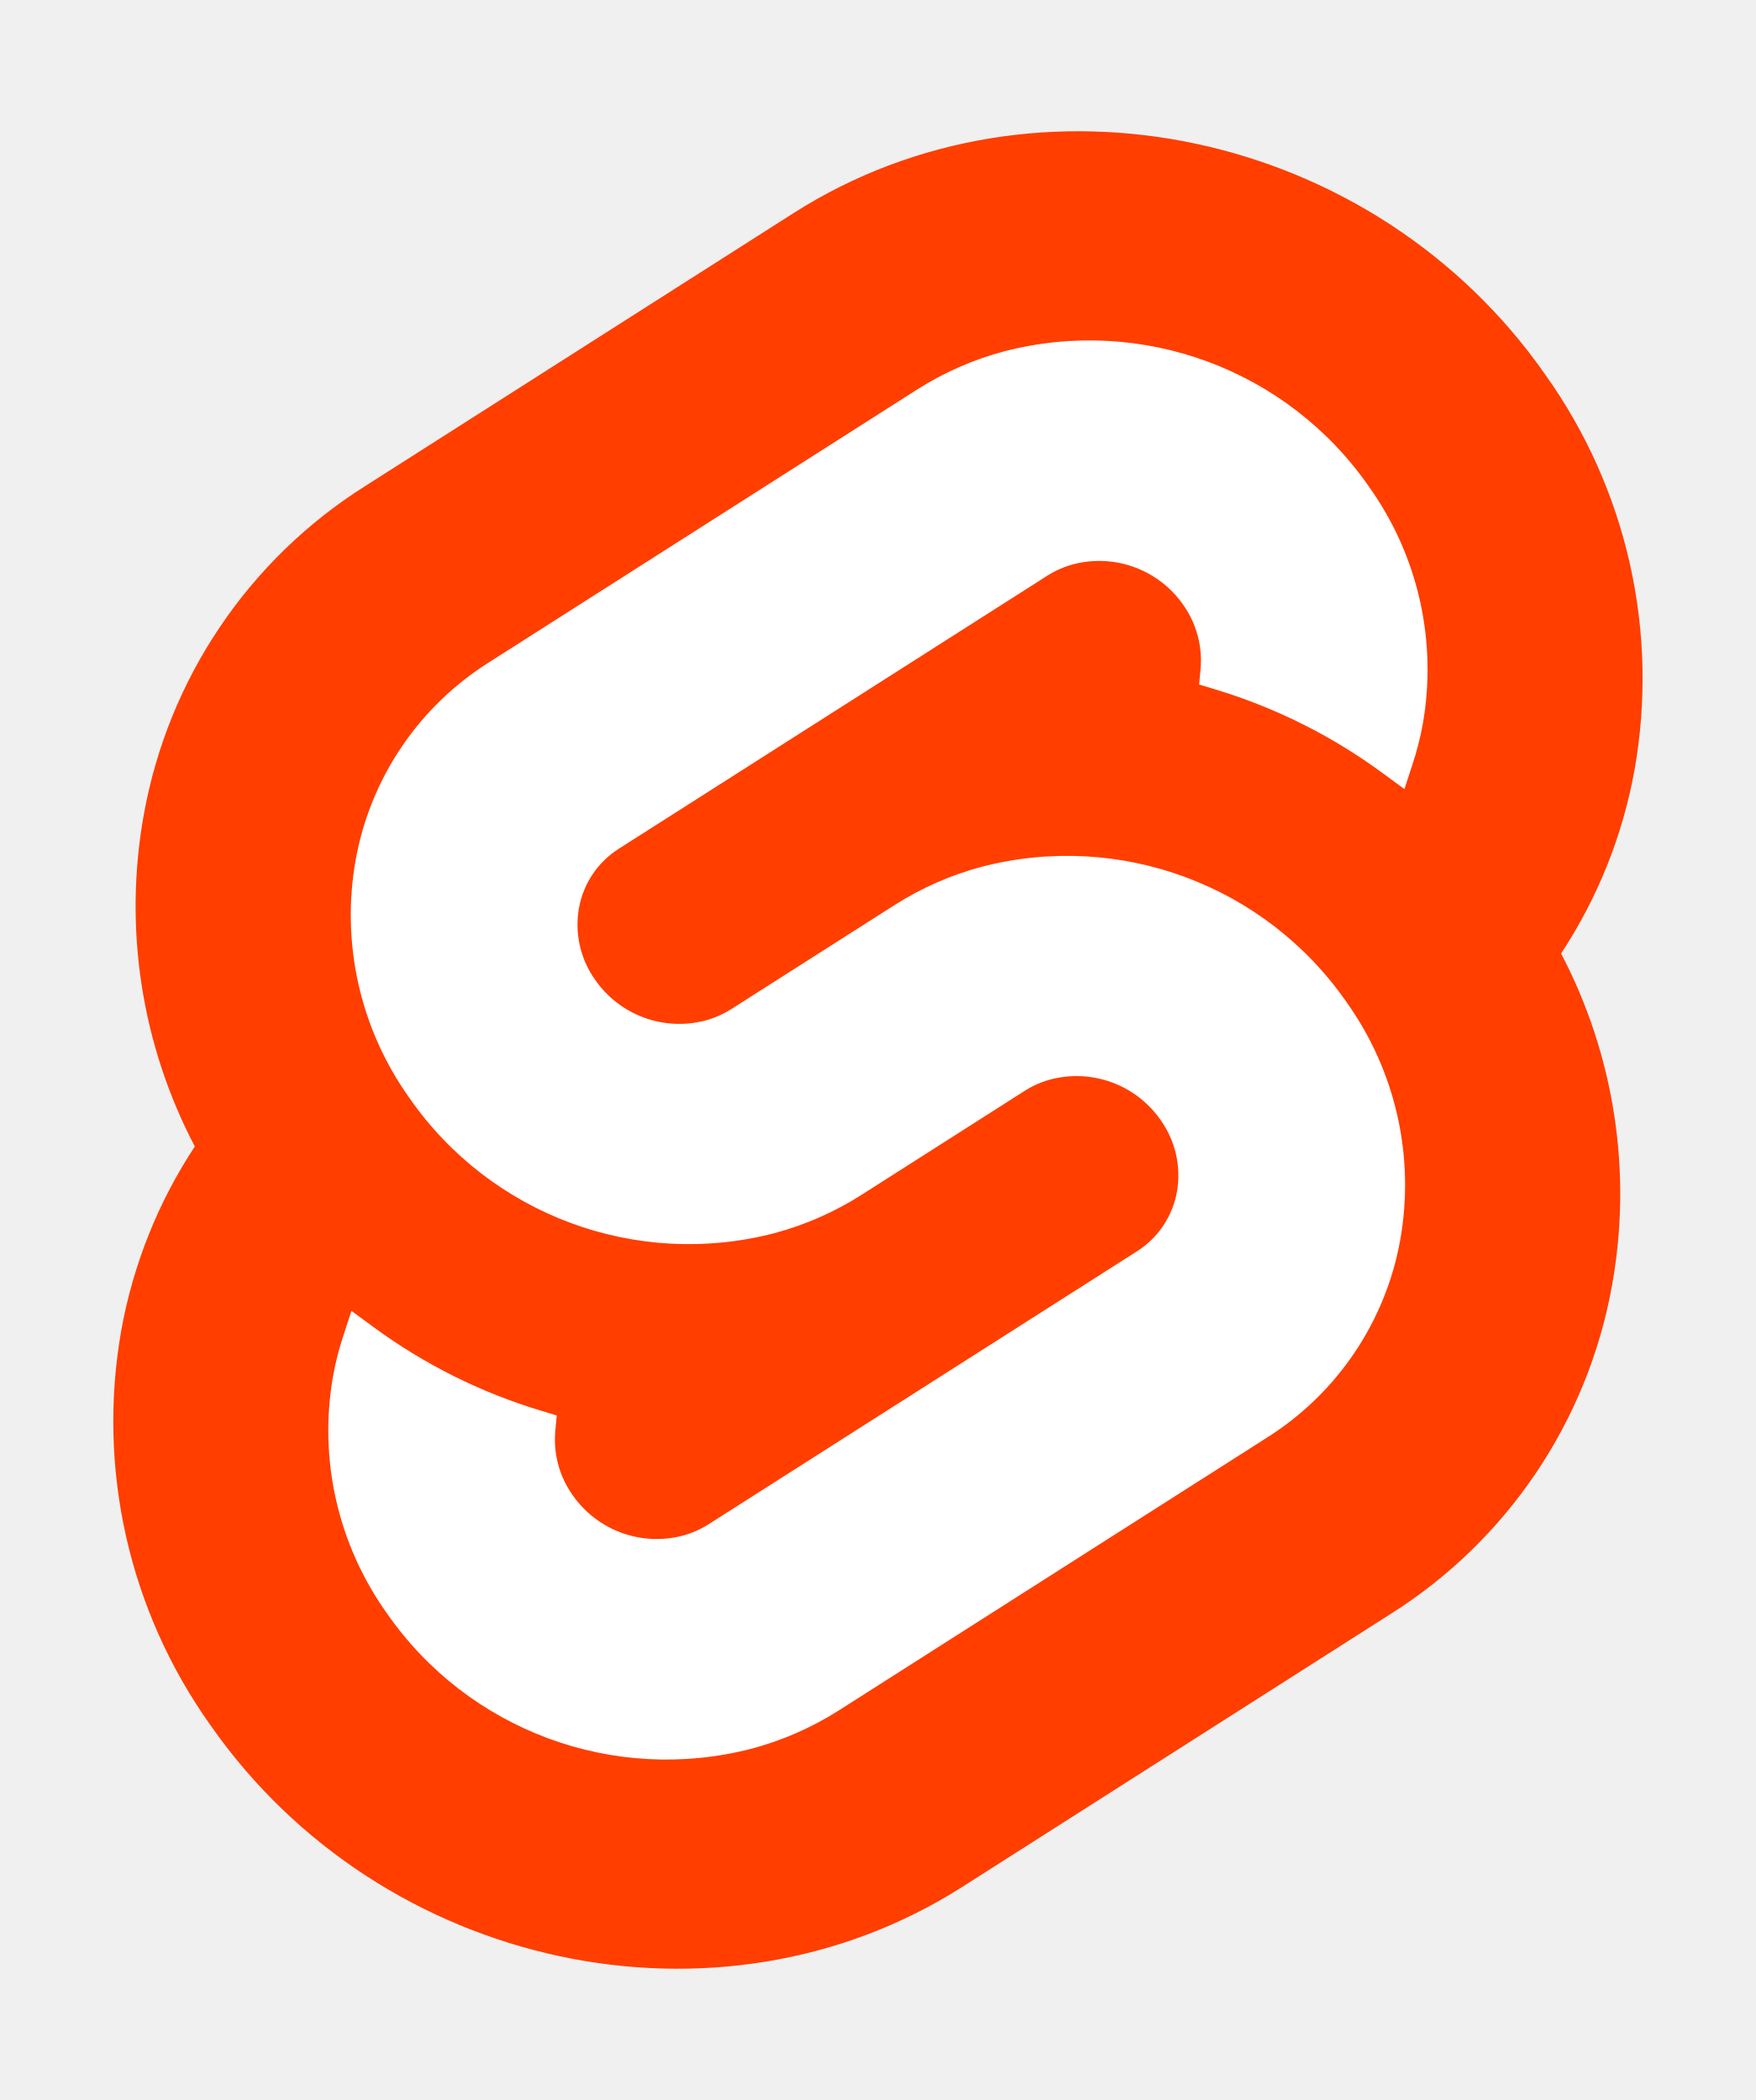
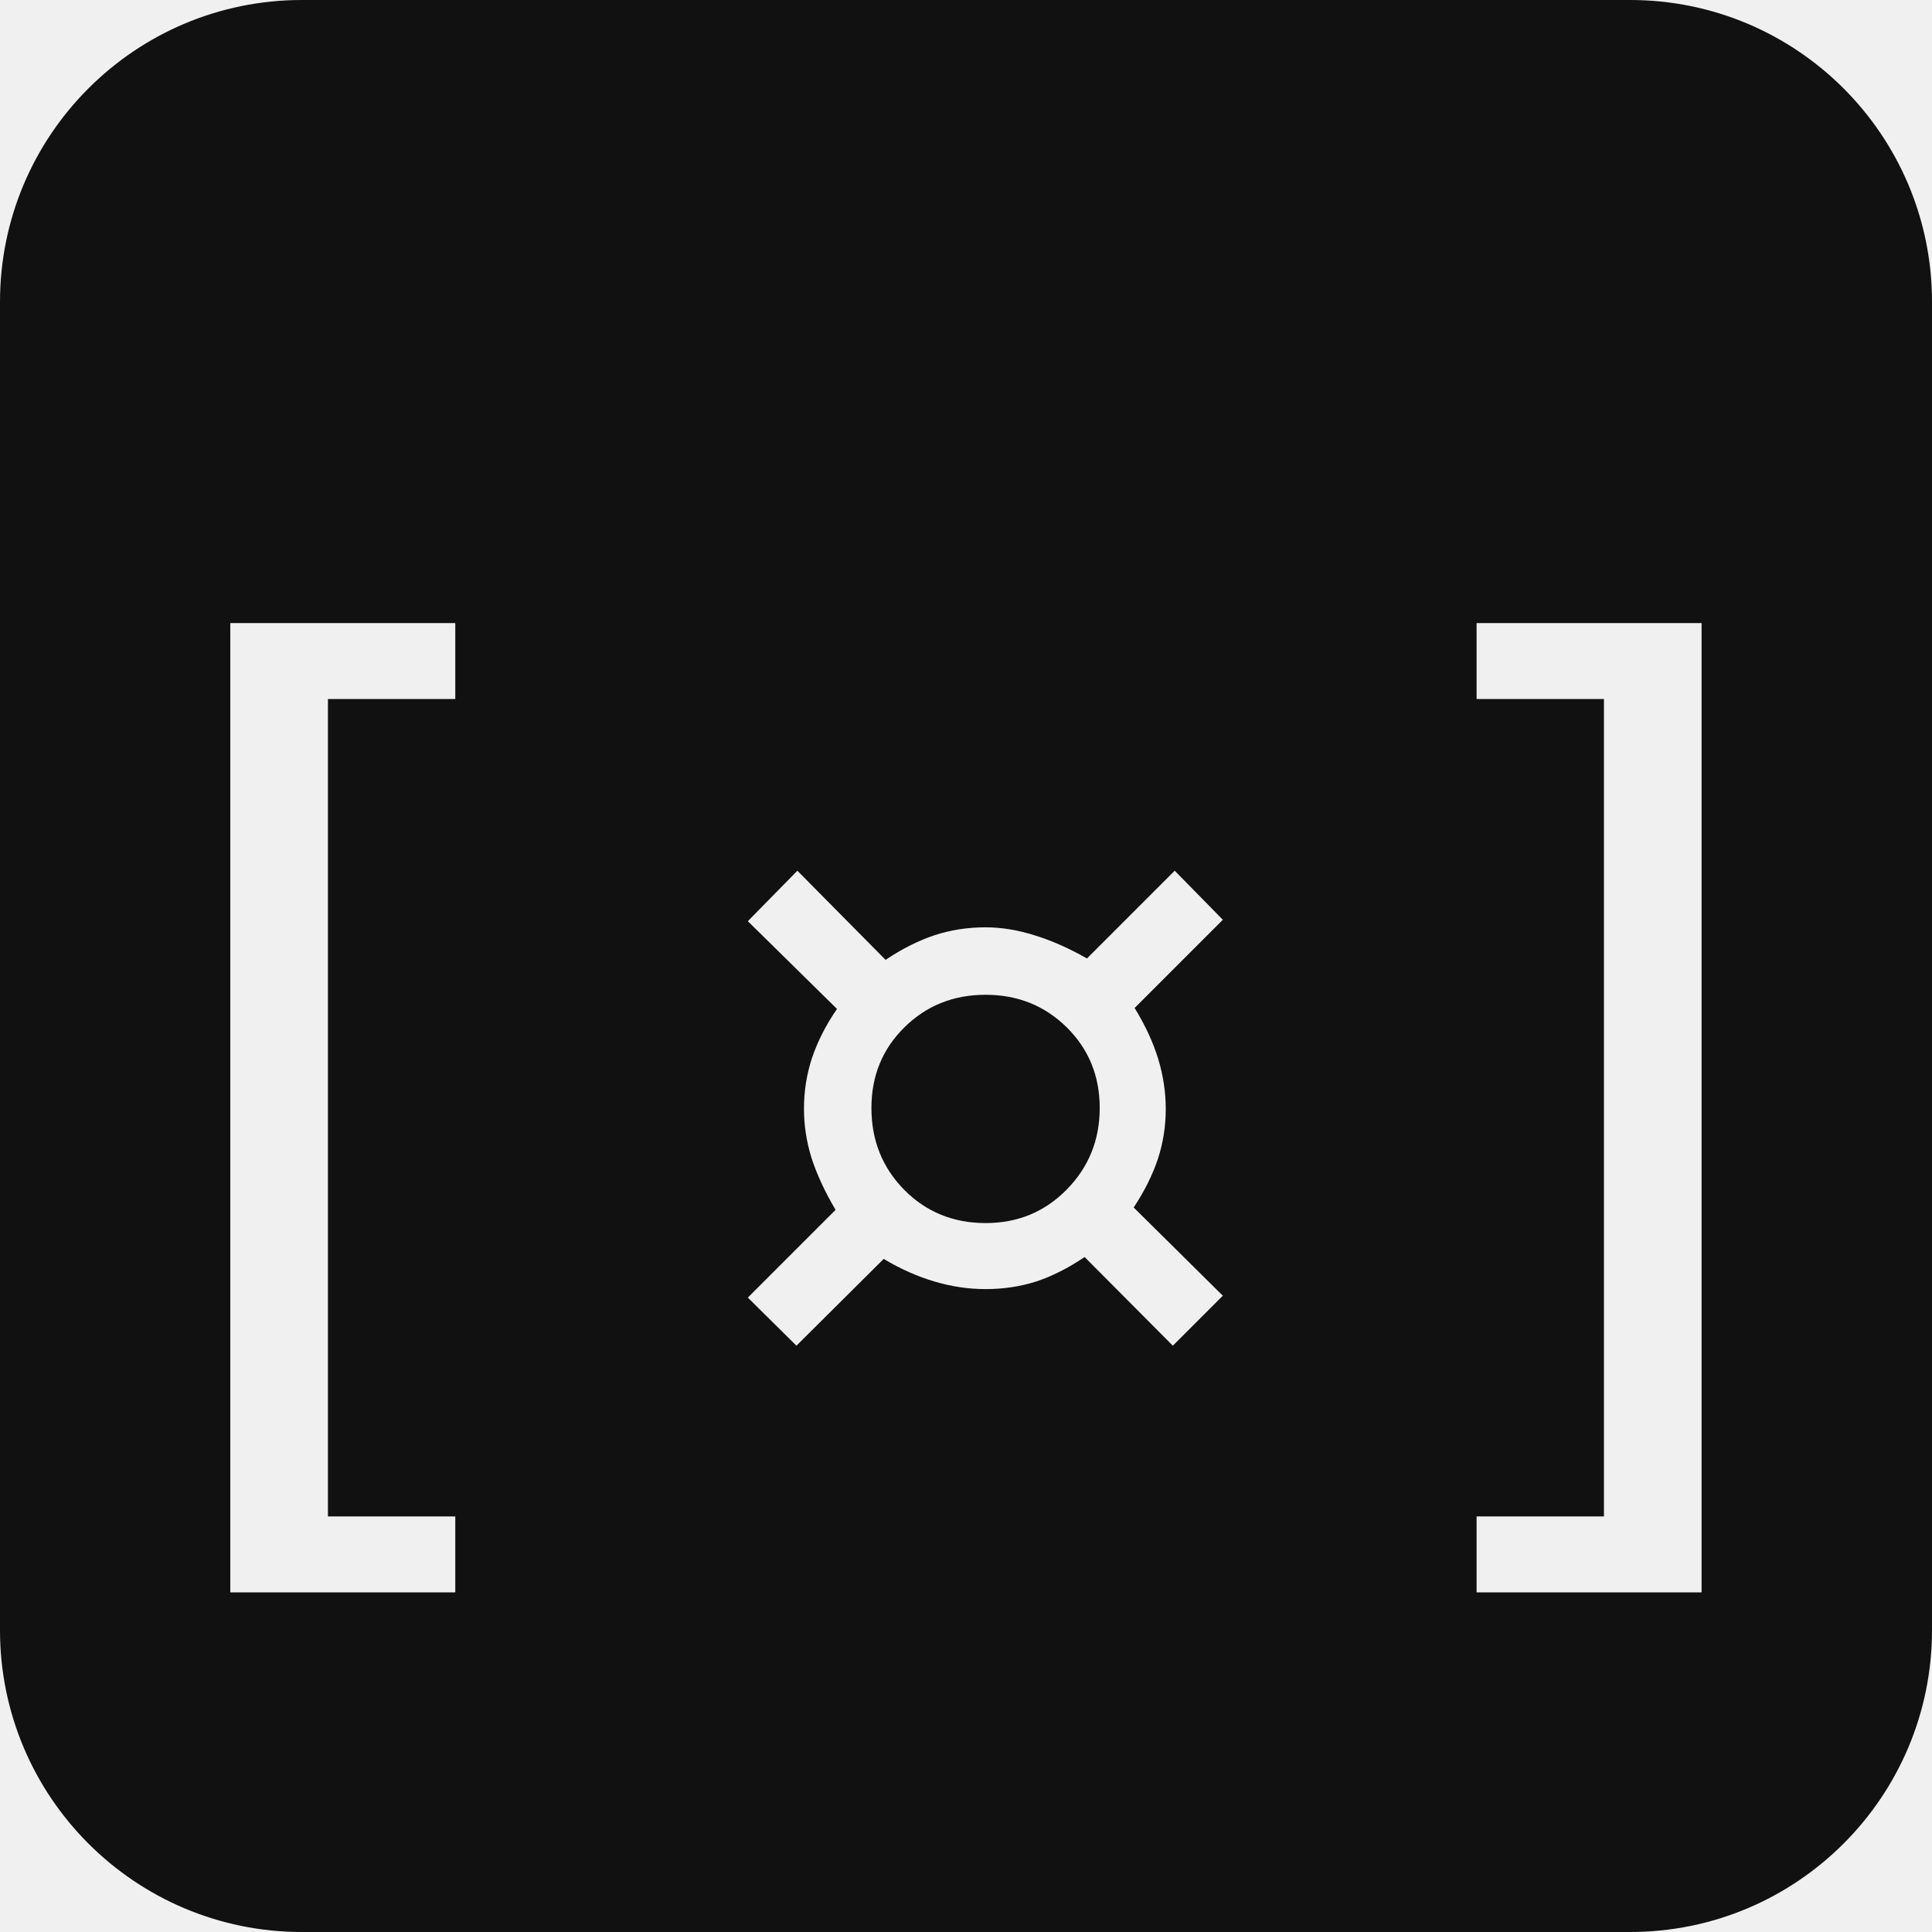
- <svg xmlns="http://www.w3.org/2000/svg" width="107" height="128" viewBox="0 0 107 128">
-   <path d="M94.157 22.819c-10.4-14.885-30.94-19.297-45.792-9.835L22.282 29.608A29.92 29.92 0 0 0 8.764 49.65a31.5 31.5 0 0 0 3.108 20.231 30 30 0 0 0-4.477 11.183 31.9 31.9 0 0 0 5.448 24.116c10.402 14.887 30.942 19.297 45.791 9.835l26.083-16.624A29.92 29.92 0 0 0 98.235 78.35a31.53 31.53 0 0 0-3.105-20.232 30 30 0 0 0 4.474-11.182 31.88 31.88 0 0 0-5.447-24.116" style="fill:#ff3e00" />
-   <path d="M45.817 106.582a20.72 20.72 0 0 1-22.237-8.243 19.17 19.17 0 0 1-3.277-14.503 18 18 0 0 1 .624-2.435l.49-1.498 1.337.981a33.6 33.6 0 0 0 10.203 5.098l.97.294-.09.968a5.85 5.85 0 0 0 1.052 3.878 6.24 6.24 0 0 0 6.695 2.485 5.8 5.8 0 0 0 1.603-.704L69.27 76.28a5.43 5.43 0 0 0 2.45-3.631 5.8 5.8 0 0 0-.987-4.371 6.24 6.24 0 0 0-6.698-2.487 5.7 5.7 0 0 0-1.6.704l-9.953 6.345a19 19 0 0 1-5.296 2.326 20.72 20.72 0 0 1-22.237-8.243 19.17 19.17 0 0 1-3.277-14.502 17.99 17.99 0 0 1 8.13-12.052l26.081-16.623a19 19 0 0 1 5.3-2.329 20.72 20.72 0 0 1 22.237 8.243 19.17 19.17 0 0 1 3.277 14.503 18 18 0 0 1-.624 2.435l-.49 1.498-1.337-.98a33.6 33.6 0 0 0-10.203-5.1l-.97-.294.09-.968a5.86 5.86 0 0 0-1.052-3.878 6.24 6.24 0 0 0-6.696-2.485 5.8 5.8 0 0 0-1.602.704L37.73 51.72a5.42 5.42 0 0 0-2.449 3.63 5.79 5.79 0 0 0 .986 4.372 6.24 6.24 0 0 0 6.698 2.486 5.8 5.8 0 0 0 1.602-.704l9.952-6.342a19 19 0 0 1 5.295-2.328 20.72 20.72 0 0 1 22.237 8.242 19.17 19.17 0 0 1 3.277 14.503 18 18 0 0 1-8.13 12.053l-26.081 16.622a19 19 0 0 1-5.3 2.328" style="fill:#fff" />
+ <svg xmlns="http://www.w3.org/2000/svg" viewBox="0 0 64 64" width="64" height="64">
+   <rect width="64" height="64" rx="10" fill="#111111" />
+   <text x="32" y="48" font-family="monospace" font-size="36" text-anchor="middle" fill="#f0f0f0">[¤]</text>
</svg>
